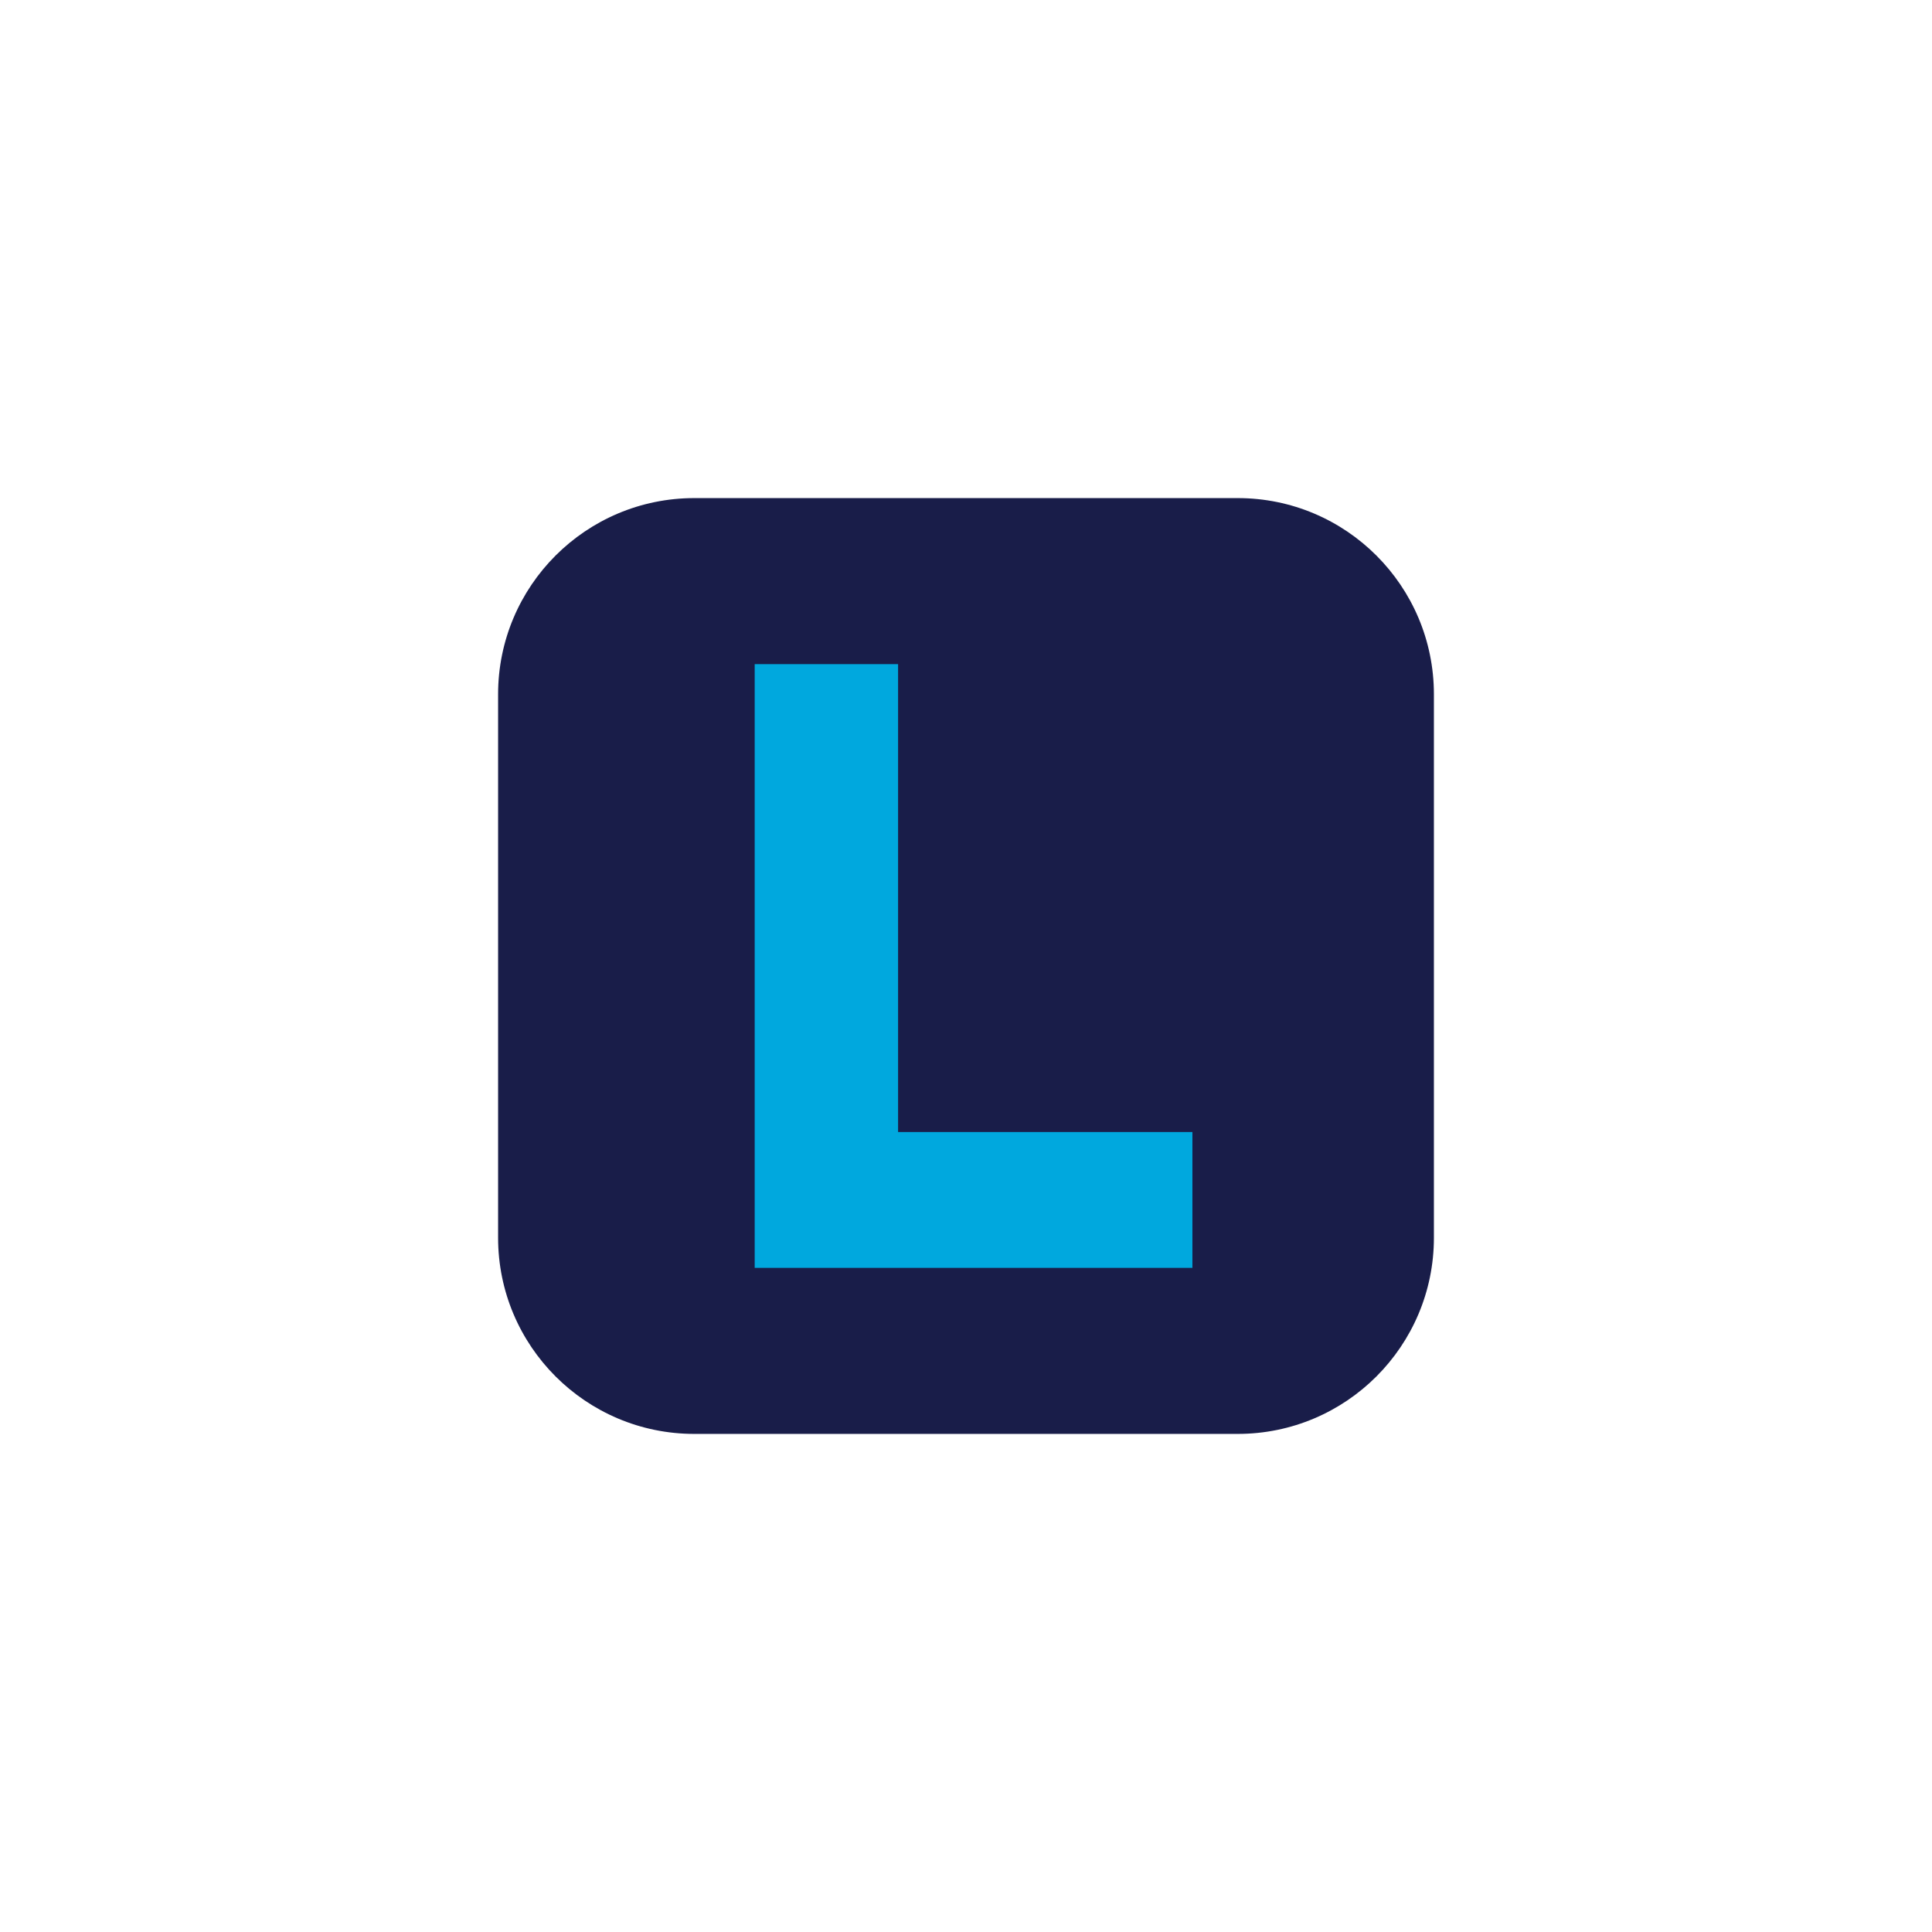
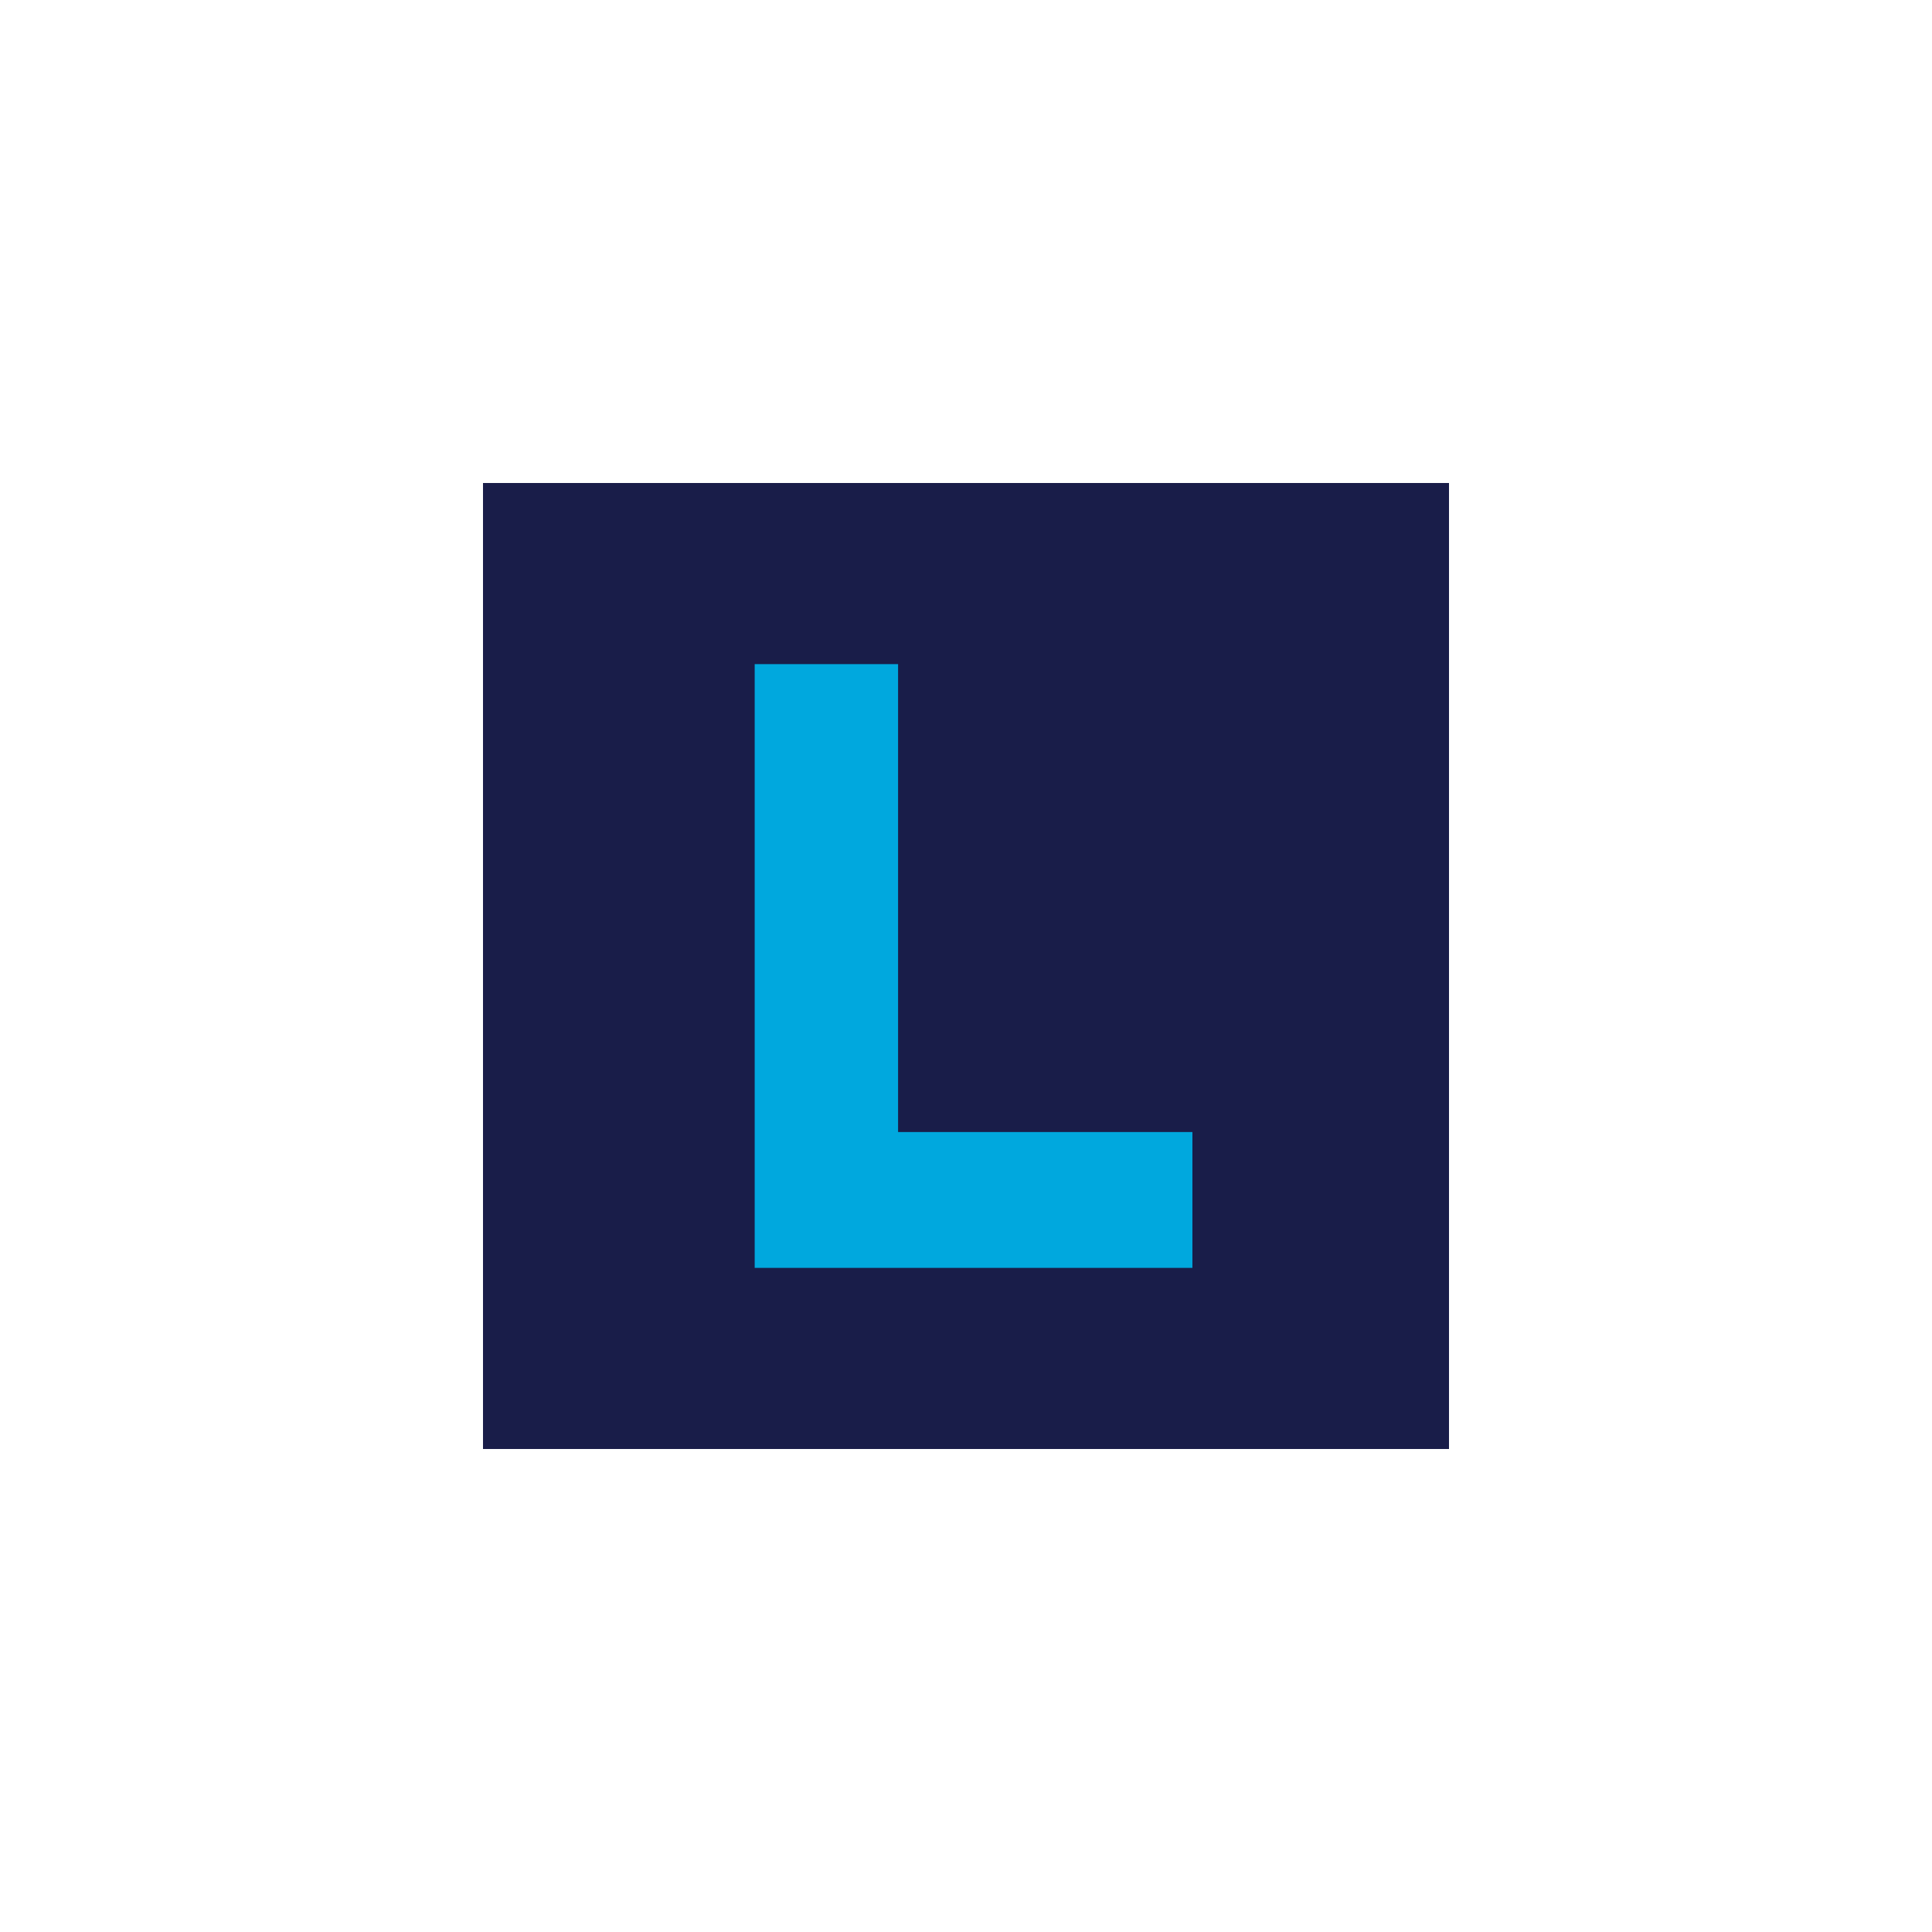
<svg xmlns="http://www.w3.org/2000/svg" viewBox="0 0 512 512">
  <g transform="translate(128 128)">
-     <rect x="4" y="4" width="248" height="248" rx="52" fill="#191d49" />
+     <rect width="256" height="256" fill="#191d49" />
    <path d="M72 48h38v124h78v36H72z" fill="#00a8de" />
  </g>
</svg>
